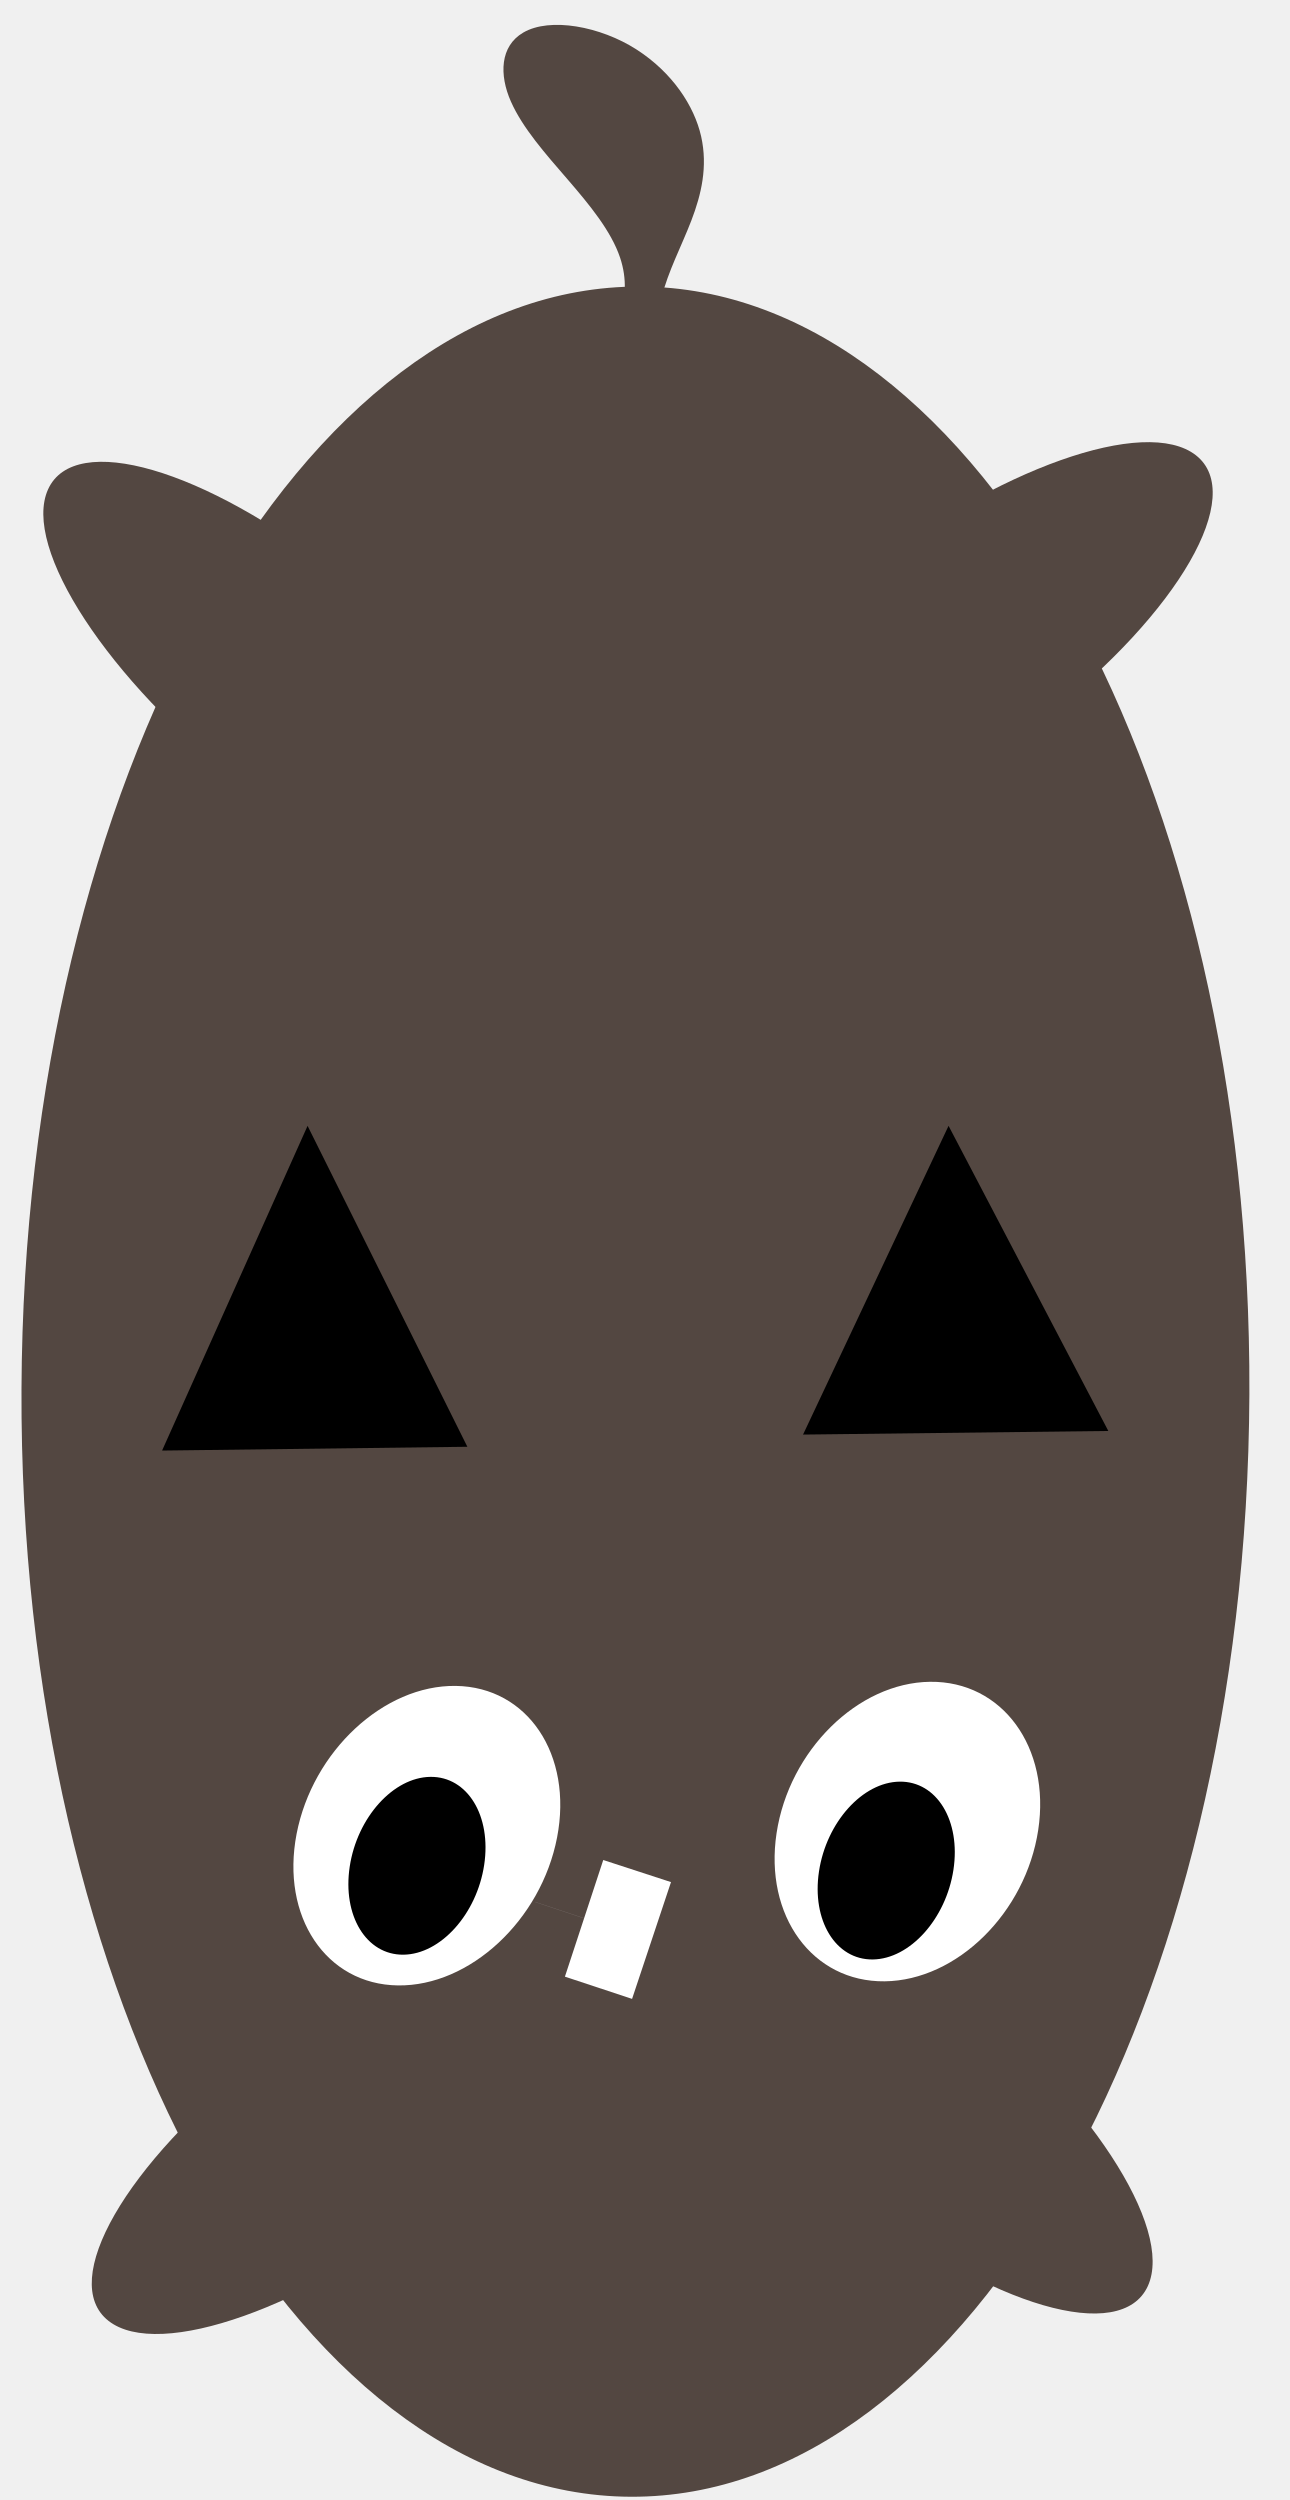
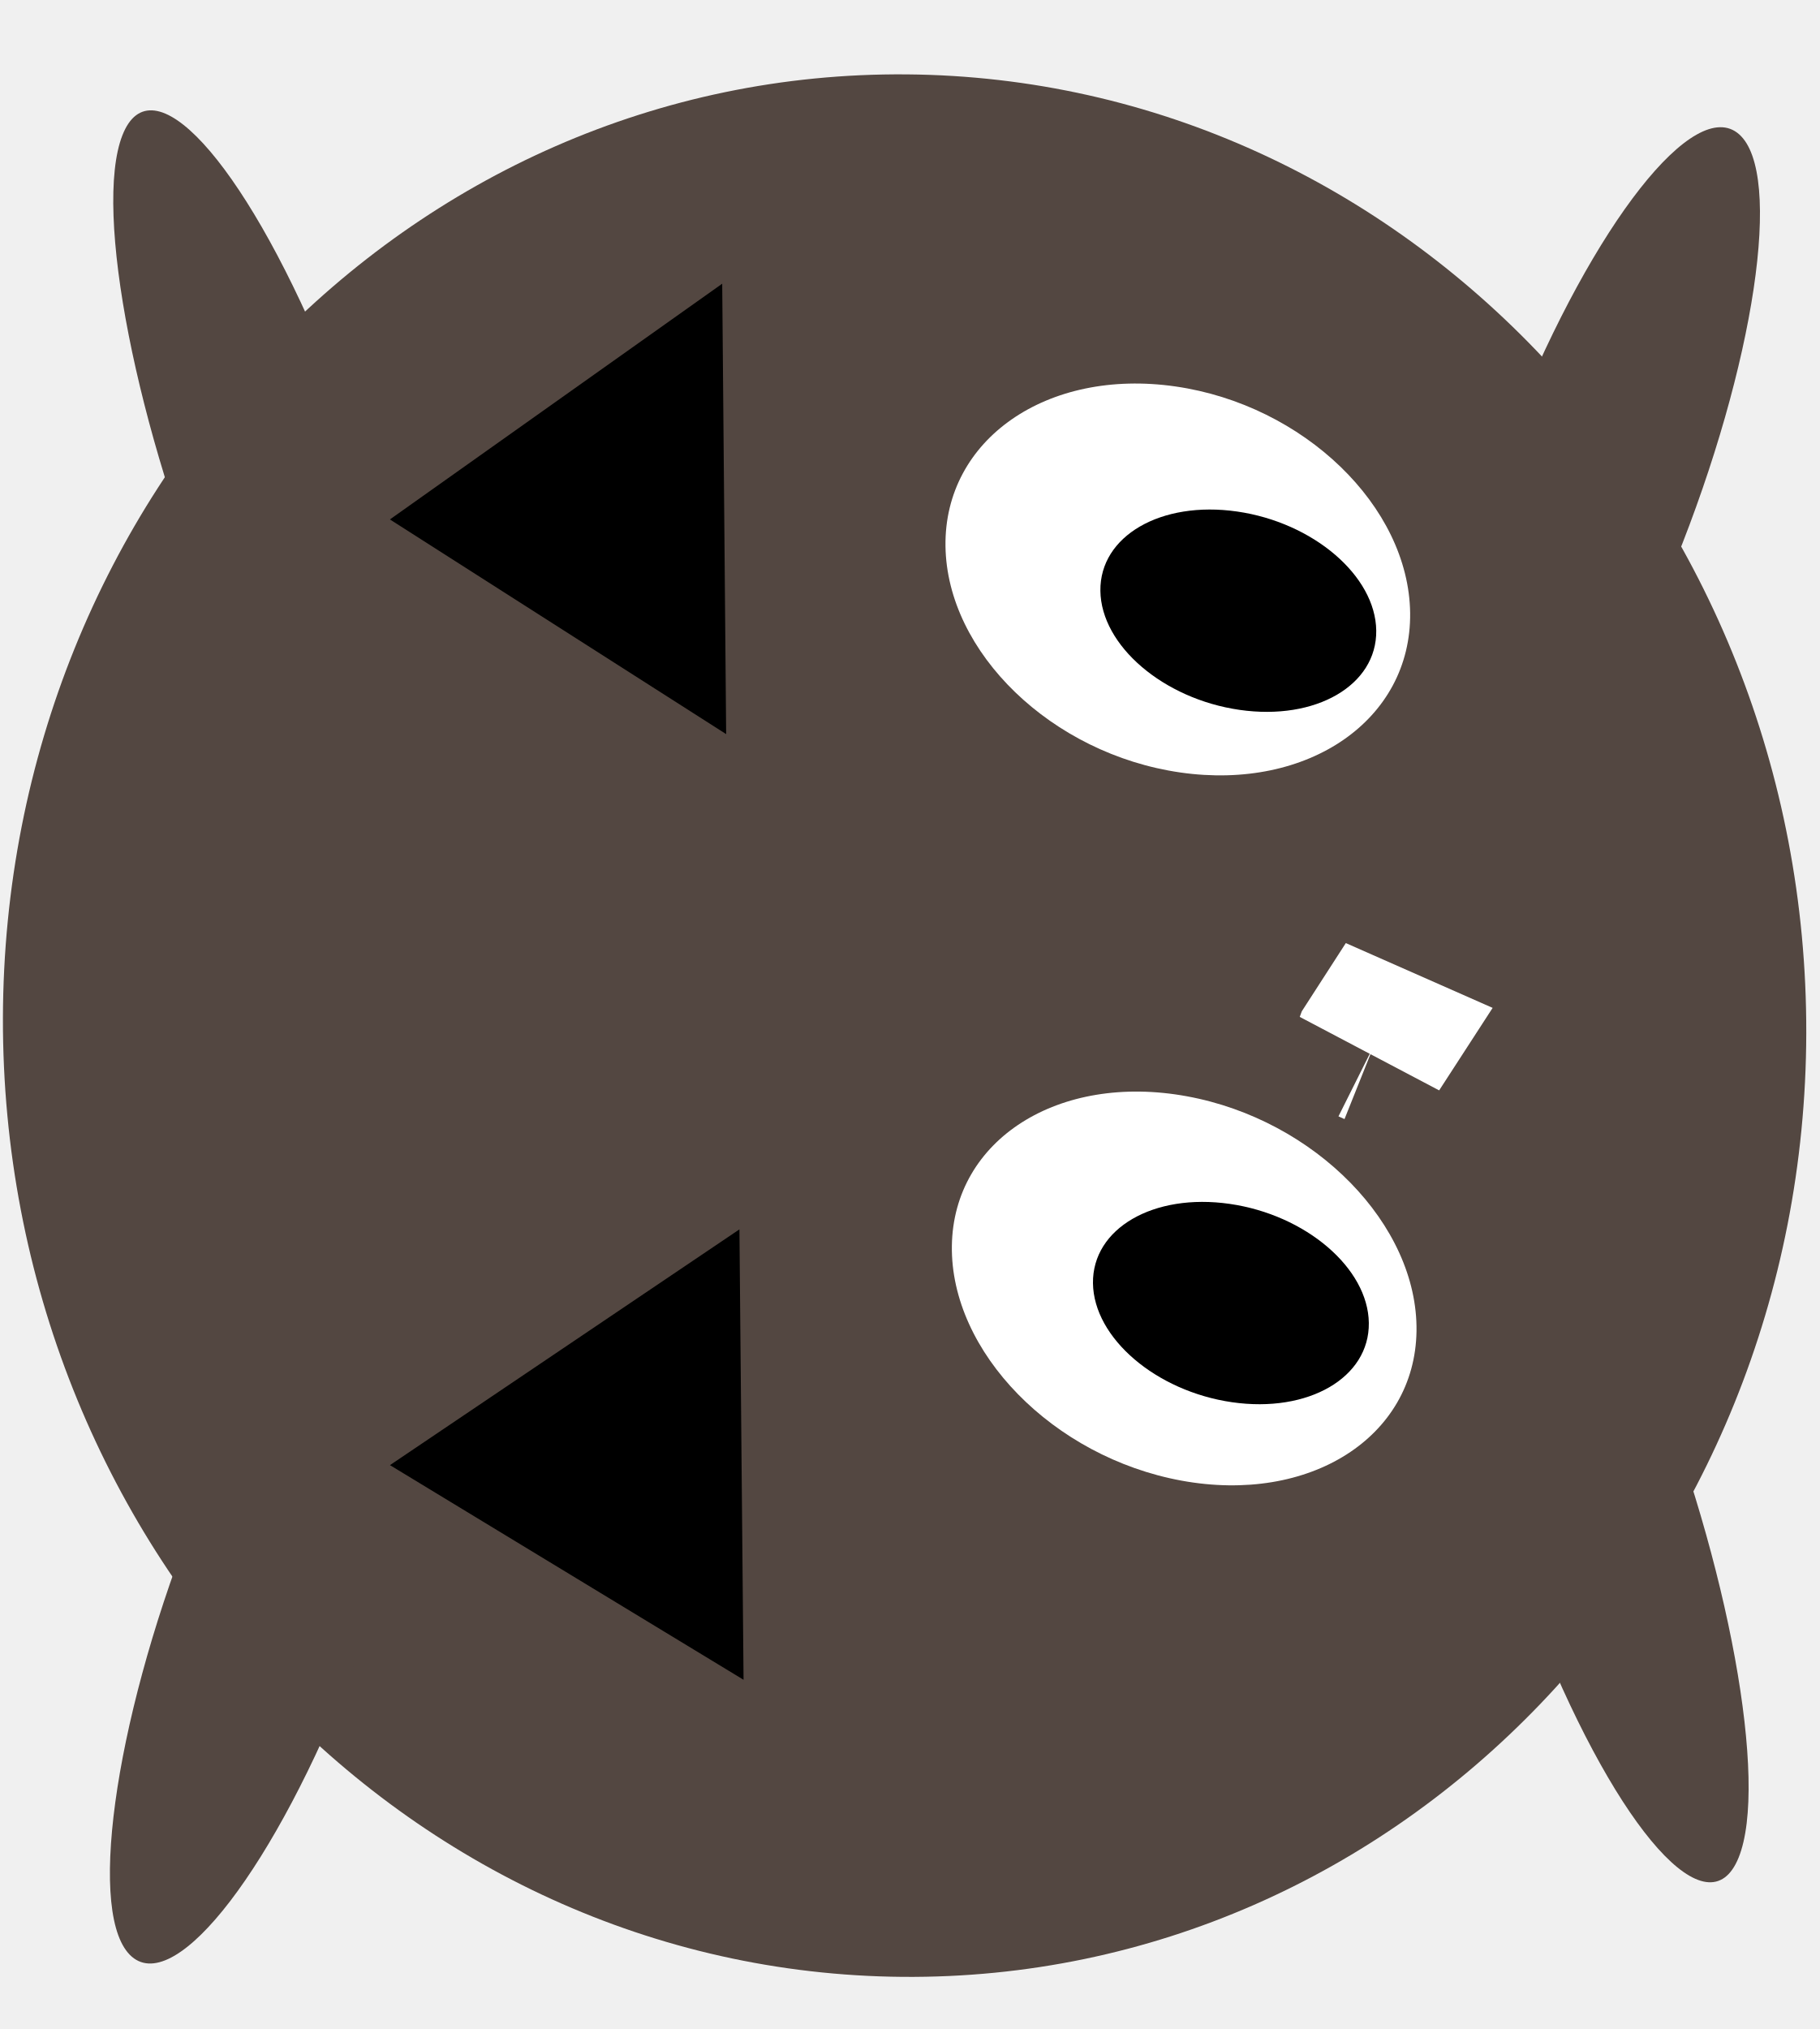
- <svg xmlns="http://www.w3.org/2000/svg" width="525" height="1018" viewBox="0 0 525 1018" fill="none">
-   <ellipse cx="258.75" cy="566.681" rx="250" ry="450" transform="rotate(-179.754 258.75 566.681)" fill="#534741" />
-   <path d="M179.767 896.94C234.118 854.236 261.531 806.537 240.998 790.404C220.465 774.27 159.76 795.81 105.41 838.515C51.059 881.22 23.646 928.918 44.179 945.051C64.712 961.185 125.417 939.645 179.767 896.94Z" fill="#534741" />
-   <path d="M349.407 896.586C403.755 939.292 456.584 954.646 467.403 930.879C478.222 907.113 442.935 853.225 388.586 810.518C334.238 767.812 281.409 752.458 270.59 776.225C259.771 799.992 295.058 853.879 349.407 896.586Z" fill="#534741" />
-   <path d="M226.846 748.21C233.348 714.531 214.873 686.904 185.582 686.503C156.291 686.101 127.275 713.078 120.773 746.757C114.271 780.436 132.745 808.064 162.036 808.465C191.328 808.866 220.344 781.889 226.846 748.21Z" fill="white" />
-   <path d="M422.763 745.174C427.864 711.494 408.15 684.476 378.729 684.827C349.308 685.178 321.322 712.765 316.221 746.446C311.119 780.126 330.834 807.144 360.255 806.793C389.676 806.442 417.661 778.854 422.763 745.174Z" fill="white" />
-   <path d="M388.242 761.364C391.271 741.368 381.471 725.305 366.353 725.486C351.235 725.666 336.525 742.022 333.496 762.017C330.467 782.012 340.267 798.076 355.385 797.895C370.503 797.715 385.213 781.359 388.242 761.364Z" fill="black" />
-   <path d="M197.153 759.419C200.182 739.423 190.382 723.36 175.264 723.54C160.146 723.721 145.436 740.077 142.407 760.072C139.378 780.067 149.178 796.13 164.296 795.95C179.414 795.77 194.124 779.414 197.153 759.419Z" fill="black" />
-   <path d="M237.889 781.16L241.556 782.357C241.554 782.362 241.553 782.368 241.551 782.373L237.889 781.16Z" stroke="white" stroke-width="50" />
-   <path d="M425.767 291.94C480.118 249.236 507.531 201.537 486.998 185.404C466.465 169.27 405.76 190.81 351.41 233.515C297.059 276.22 269.646 323.918 290.179 340.051C310.712 356.185 371.417 334.645 425.767 291.94Z" fill="#534741" />
-   <path d="M98.407 319.586C152.755 362.292 205.584 377.646 216.403 353.879C227.222 330.113 191.935 276.225 137.586 233.518C83.237 190.812 30.409 175.458 19.59 199.225C8.771 222.992 44.058 276.879 98.407 319.586Z" fill="#534741" />
-   <path d="M125.243 458.452L190.31 589.125L66 590.669L125.243 458.452Z" fill="black" />
-   <path d="M386.251 458.436L451.311 582.685L327 584.161L386.251 458.436Z" fill="black" />
-   <path d="M241.317 150.398C249.77 137.023 258.341 122.417 252.511 104.955C248.892 94.095 240.026 83.359 231.11 73.028C222.193 62.697 212.845 52.21 208.034 41.329C203.222 30.448 203.609 18.811 213.049 13.277C223.938 6.896 244.498 10.725 259.159 20.133C273.82 29.541 282.723 43.181 285.498 55.523C288.272 67.865 285.575 79.23 281.514 89.806C277.453 100.382 272.083 110.33 269.334 121.362C267.978 126.823 267.177 132.64 263.3 136.888C259.423 141.135 251.324 143.332 243.181 140.165" fill="#534741" />
+ <svg xmlns="http://www.w3.org/2000/svg" width="575" height="641" viewBox="0 0 575 641" fill="none">
+   <ellipse rx="300.516" ry="284.931" transform="matrix(-0.0022131 0.999998 -0.999965 -0.00834284 285.846 324.013)" fill="#534741" />
+   <path d="M521.029 431.645C495.853 369.433 467.733 338.053 458.222 361.557C448.711 385.06 461.409 454.547 486.585 516.758C511.761 578.97 539.881 610.35 549.392 586.846C558.903 563.343 546.205 493.857 521.029 431.645Z" fill="#534741" />
+   <path d="M529.327 177.488C554.504 115.278 563.556 54.807 549.544 42.423C535.533 30.039 503.764 70.431 478.587 132.641C453.41 194.852 444.359 255.322 458.37 267.706C472.381 280.09 504.15 239.698 529.327 177.488Z" fill="#534741" />
+   <path d="M69.055 197.596C95.043 259.473 123.57 290.482 132.774 266.856C141.977 243.23 128.37 173.916 102.382 112.039C76.394 50.161 47.867 19.153 38.664 42.779C29.46 66.404 43.067 135.718 69.055 197.596Z" fill="#534741" />
+   <path d="M60.109 482.839C35.748 545.373 27.489 605.957 41.661 618.157C55.833 630.356 87.071 589.552 111.432 527.018C135.793 464.484 144.052 403.9 129.88 391.7C115.708 379.501 84.471 420.305 60.109 482.839Z" fill="#534741" />
+   <path d="M375.068 346.341C334.525 338.898 301.266 360.045 300.783 393.573C300.3 427.101 332.776 460.315 373.32 467.757C413.863 475.2 447.122 454.053 447.605 420.525C448.087 386.997 415.612 353.783 375.068 346.341Z" fill="white" />
+   <path d="M371.413 122.084C330.868 116.244 298.343 138.811 298.765 172.487C299.188 206.164 332.399 238.198 372.944 244.037C413.489 249.877 446.014 227.31 445.592 193.634C445.169 159.957 411.958 127.923 371.413 122.084Z" fill="white" />
+   <path d="M390.903 161.598C366.832 158.131 347.495 169.349 347.712 186.654C347.929 203.958 367.618 220.797 391.689 224.263C415.76 227.73 435.098 216.512 434.881 199.208C434.663 181.903 414.974 165.065 390.903 161.598Z" fill="black" />
+   <path d="M388.562 380.328C364.491 376.862 345.153 388.079 345.37 405.384C345.588 422.688 365.277 439.527 389.348 442.994C413.419 446.46 432.756 435.243 432.539 417.938C432.322 400.634 412.632 383.795 388.562 380.328Z" fill="black" />
+   <path d="M433.785 330.872C433.795 330.848 433.805 330.825 433.814 330.801L434.125 330.318C434.129 330.32 434.134 330.323 434.139 330.325L433.785 330.872Z" stroke="white" stroke-width="50" />
+   <path d="M123.221 462.863L233.654 388.383L234.959 530.675L123.221 462.863Z" fill="black" />
+   <path d="M123.207 164.099L228.212 89.629L229.459 231.921L123.207 164.099Z" fill="black" />
</svg>
